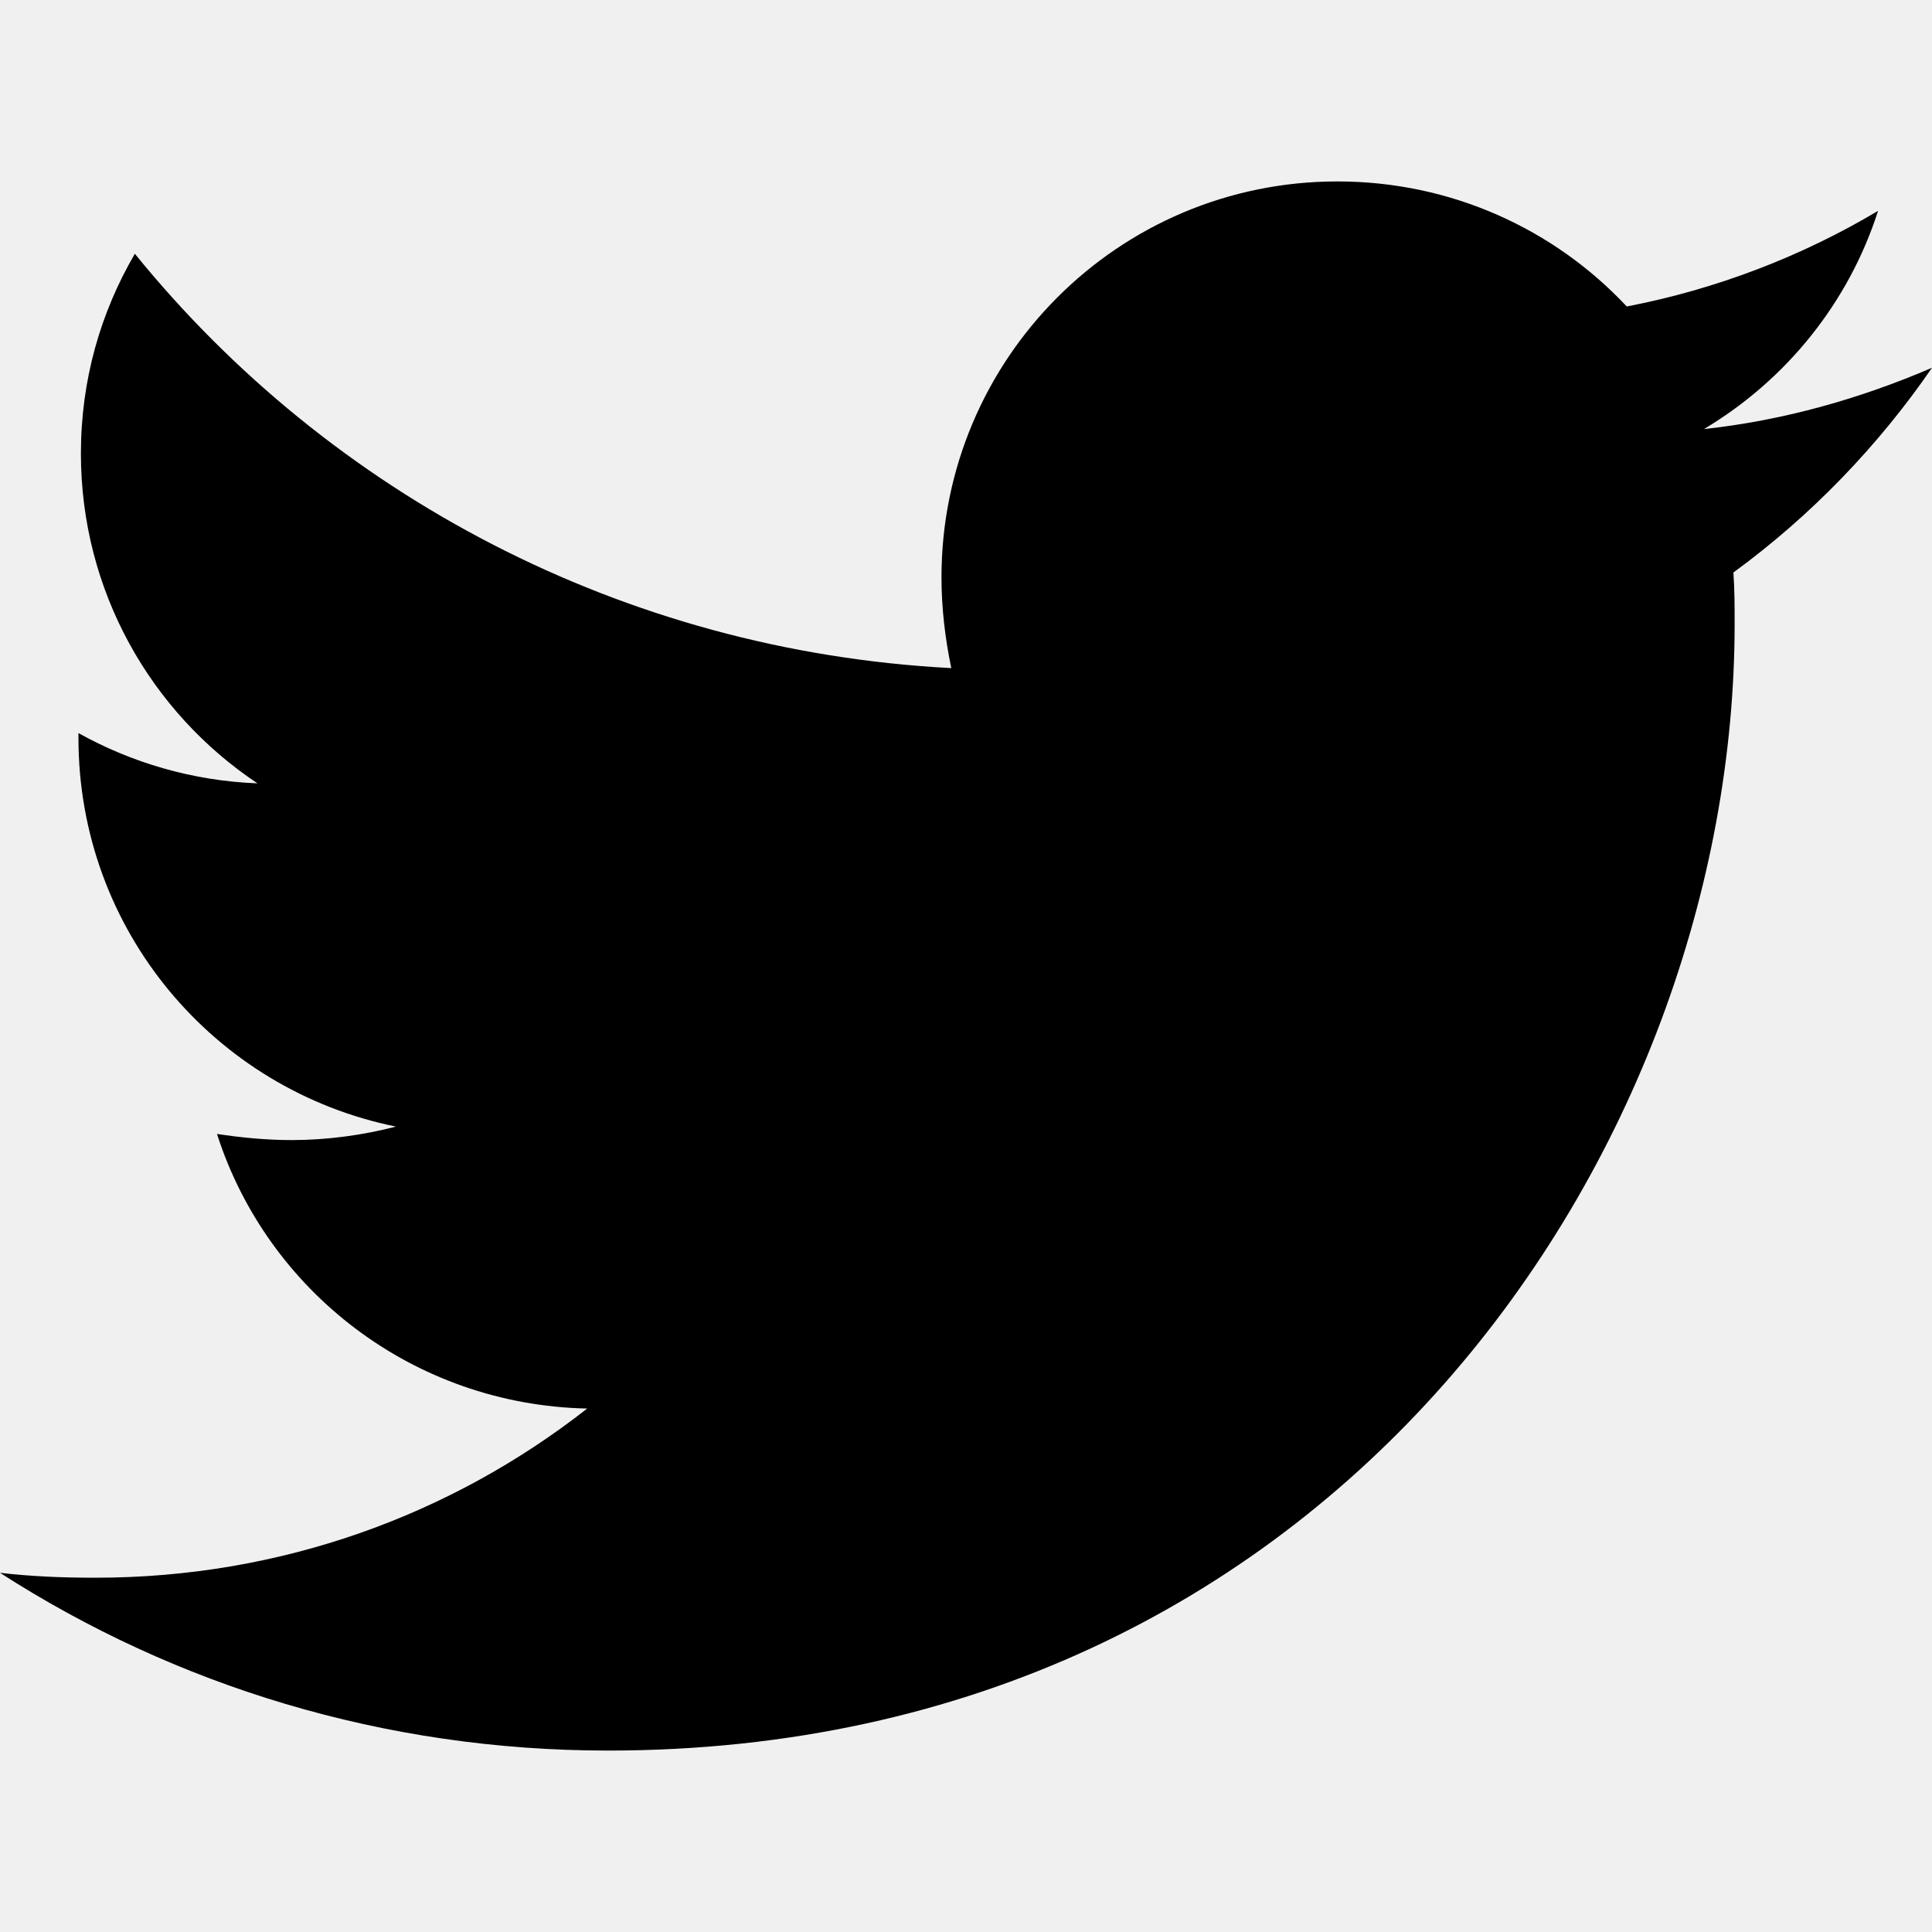
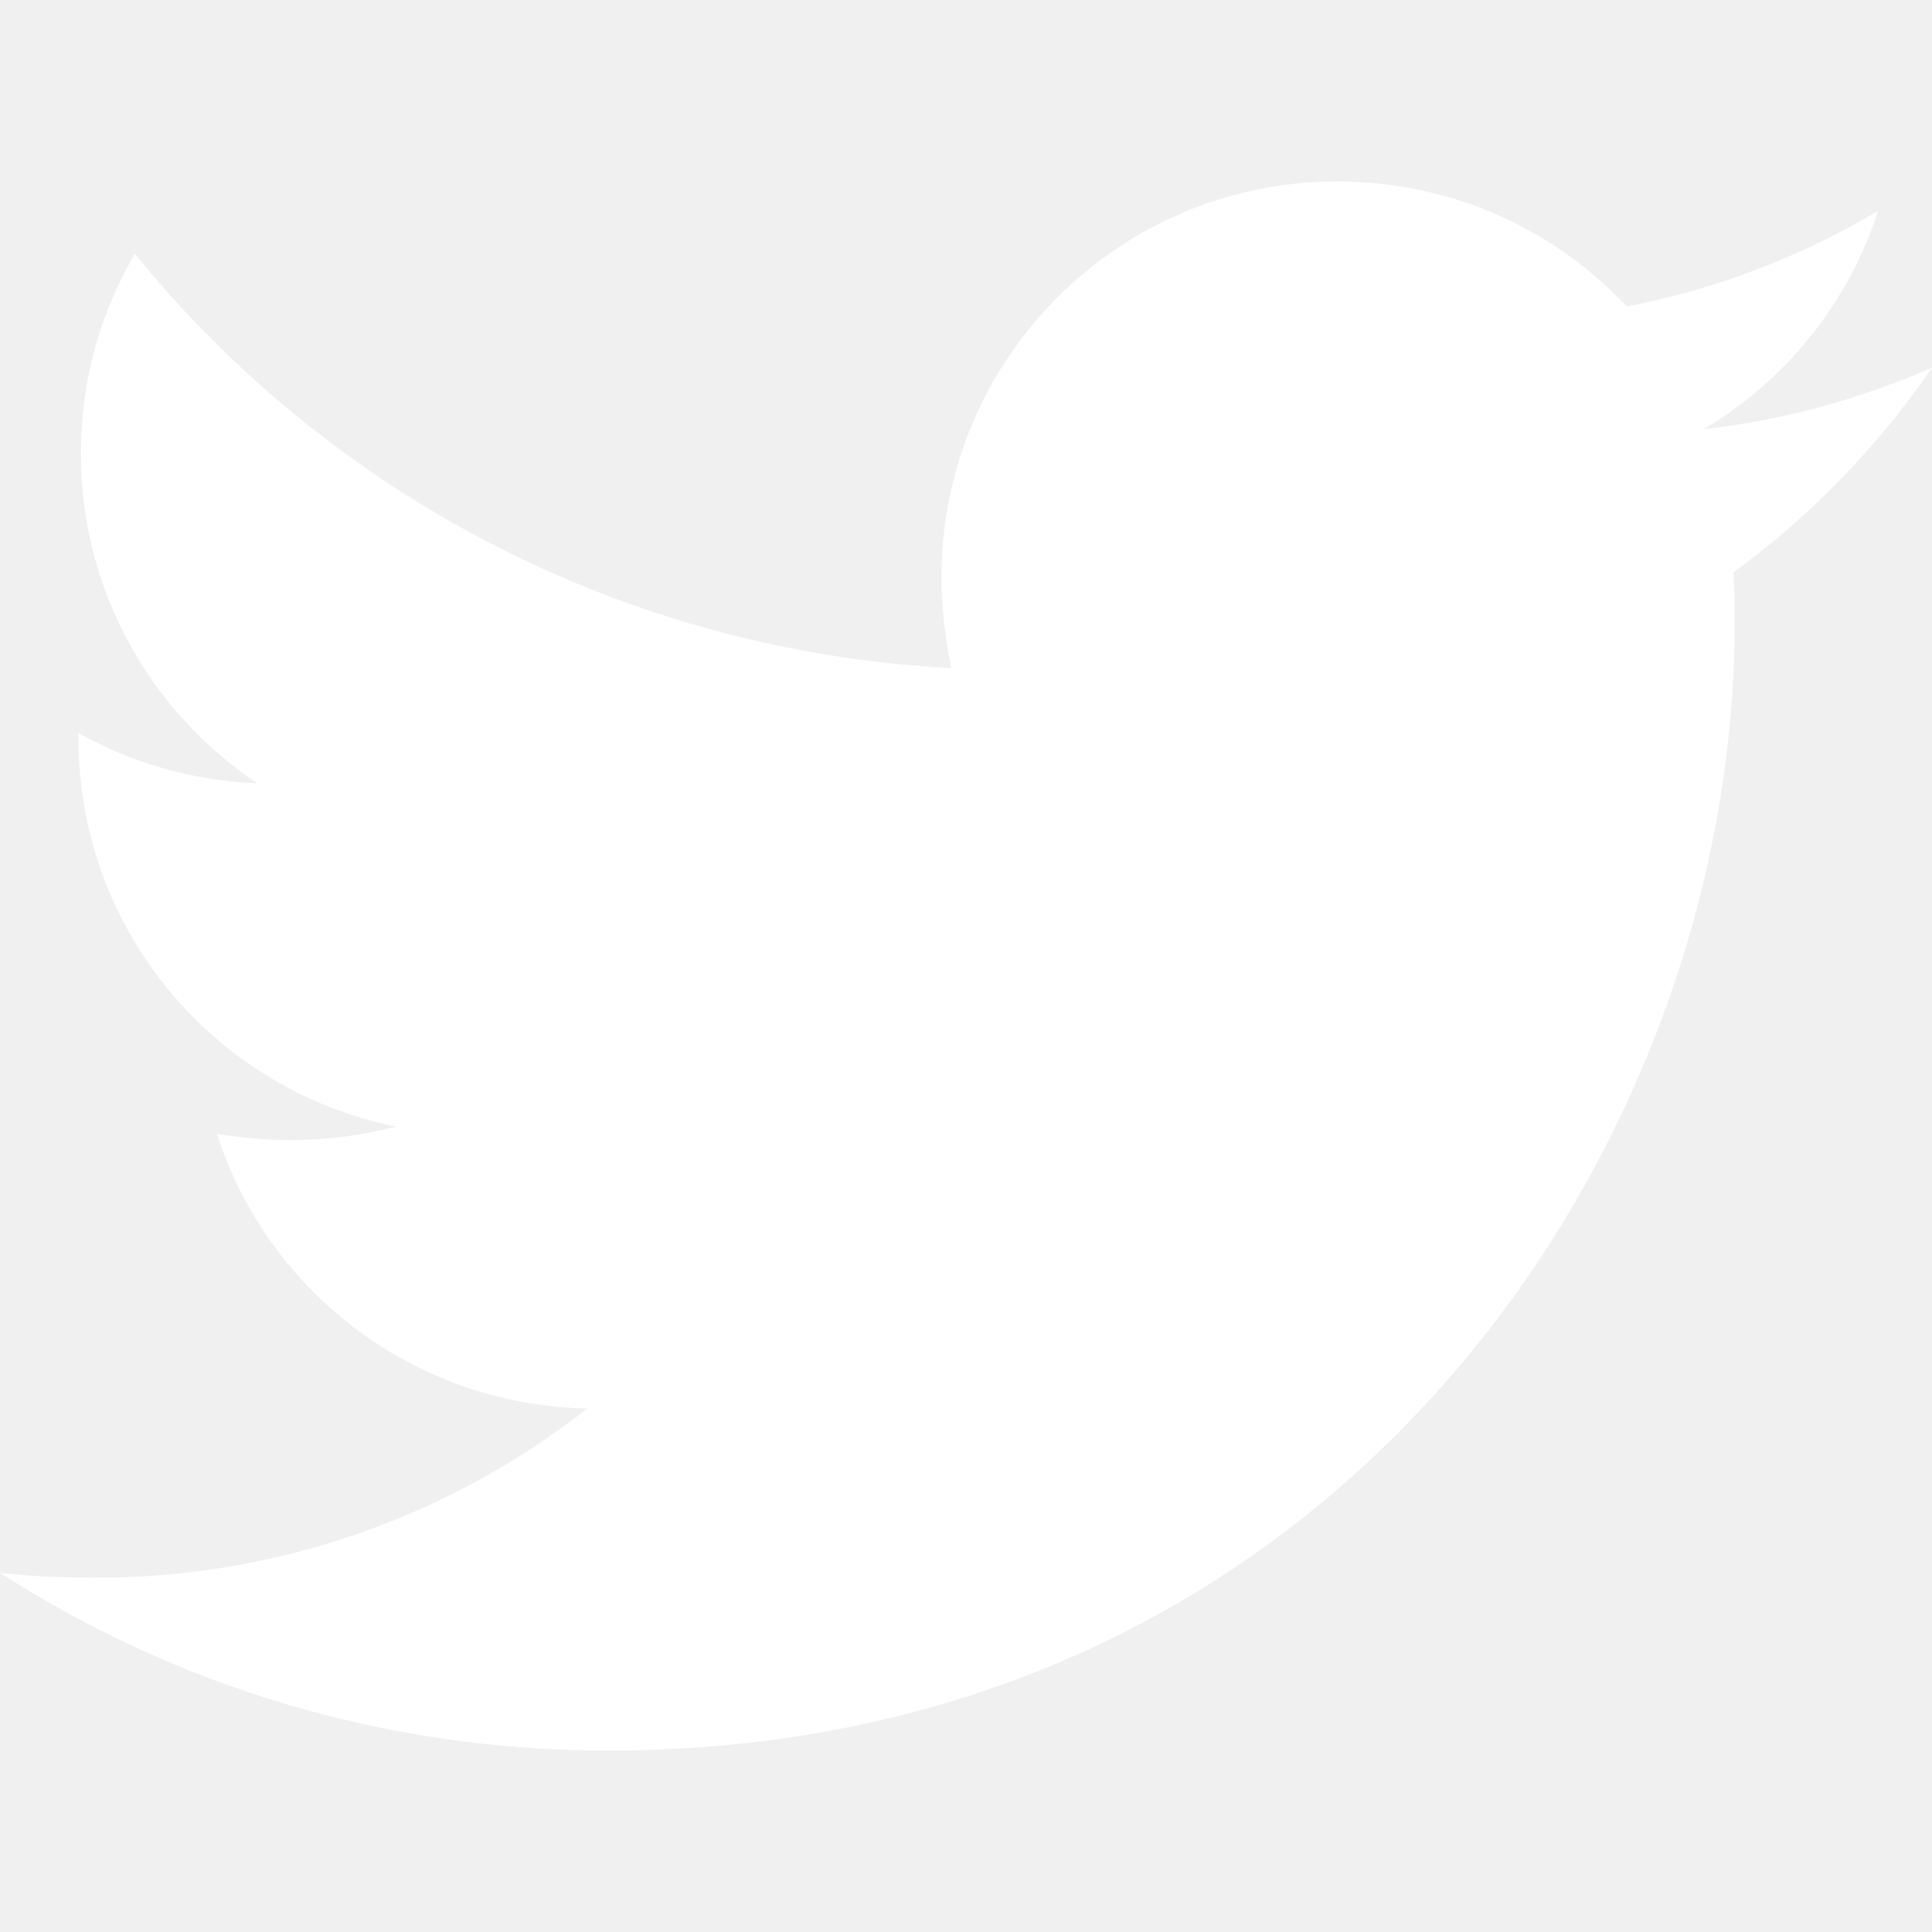
- <svg xmlns="http://www.w3.org/2000/svg" viewBox="0 0 512 512">
-   <path d="M459.37 151.716c.325 4.548.325 9.097.325 13.645 0 138.72-105.583 298.558-298.558 298.558-59.452 0-114.68-17.219-161.137-47.106 8.447.974 16.568 1.299 25.34 1.299 49.055 0 94.213-16.568 130.274-44.832-46.132-.975-84.792-31.188-98.112-72.772 6.498.974 12.995 1.624 19.818 1.624 9.421 0 18.843-1.3 27.614-3.573-48.081-9.747-84.143-51.98-84.143-102.985v-1.299c13.969 7.797 30.214 12.67 47.431 13.319-28.264-18.843-46.781-51.005-46.781-87.391 0-19.492 5.197-37.36 14.294-52.954 51.655 63.675 129.3 105.258 216.365 109.807-1.624-7.797-2.599-15.918-2.599-24.04 0-57.828 46.782-104.934 104.934-104.934 30.213 0 57.502 12.67 76.67 33.137 23.715-4.548 46.456-13.32 66.599-25.34-7.798 24.366-24.366 44.833-46.132 57.827 21.117-2.273 41.584-8.122 60.426-16.243-14.292 20.791-32.161 39.308-52.628 54.253z" />
+ <svg xmlns="http://www.w3.org/2000/svg" width="512" height="512" viewBox="0 0 512 512" fill="none">
+   <path d="M459.37 151.716C459.695 156.264 459.695 160.813 459.695 165.361C459.695 304.081 354.112 463.919 161.137 463.919C101.685 463.919 46.457 446.7 0 416.813C8.447 417.787 16.568 418.112 25.34 418.112C74.395 418.112 119.553 401.544 155.614 373.28C109.482 372.305 70.822 342.092 57.502 300.508C64 301.482 70.497 302.132 77.32 302.132C86.741 302.132 96.163 300.832 104.934 298.559C56.853 288.812 20.791 246.579 20.791 195.574V194.275C34.76 202.072 51.005 206.945 68.222 207.594C39.958 188.751 21.441 156.589 21.441 120.203C21.441 100.711 26.638 82.843 35.735 67.249C87.39 130.924 165.035 172.507 252.1 177.056C250.476 169.259 249.501 161.138 249.501 153.016C249.501 95.188 296.283 48.082 354.435 48.082C384.648 48.082 411.937 60.752 431.105 81.219C454.82 76.671 477.561 67.899 497.704 55.879C489.906 80.245 473.338 100.712 451.572 113.706C472.689 111.433 493.156 105.584 511.998 97.463C497.706 118.254 479.837 136.771 459.37 151.716V151.716Z" fill="white" />
</svg>
